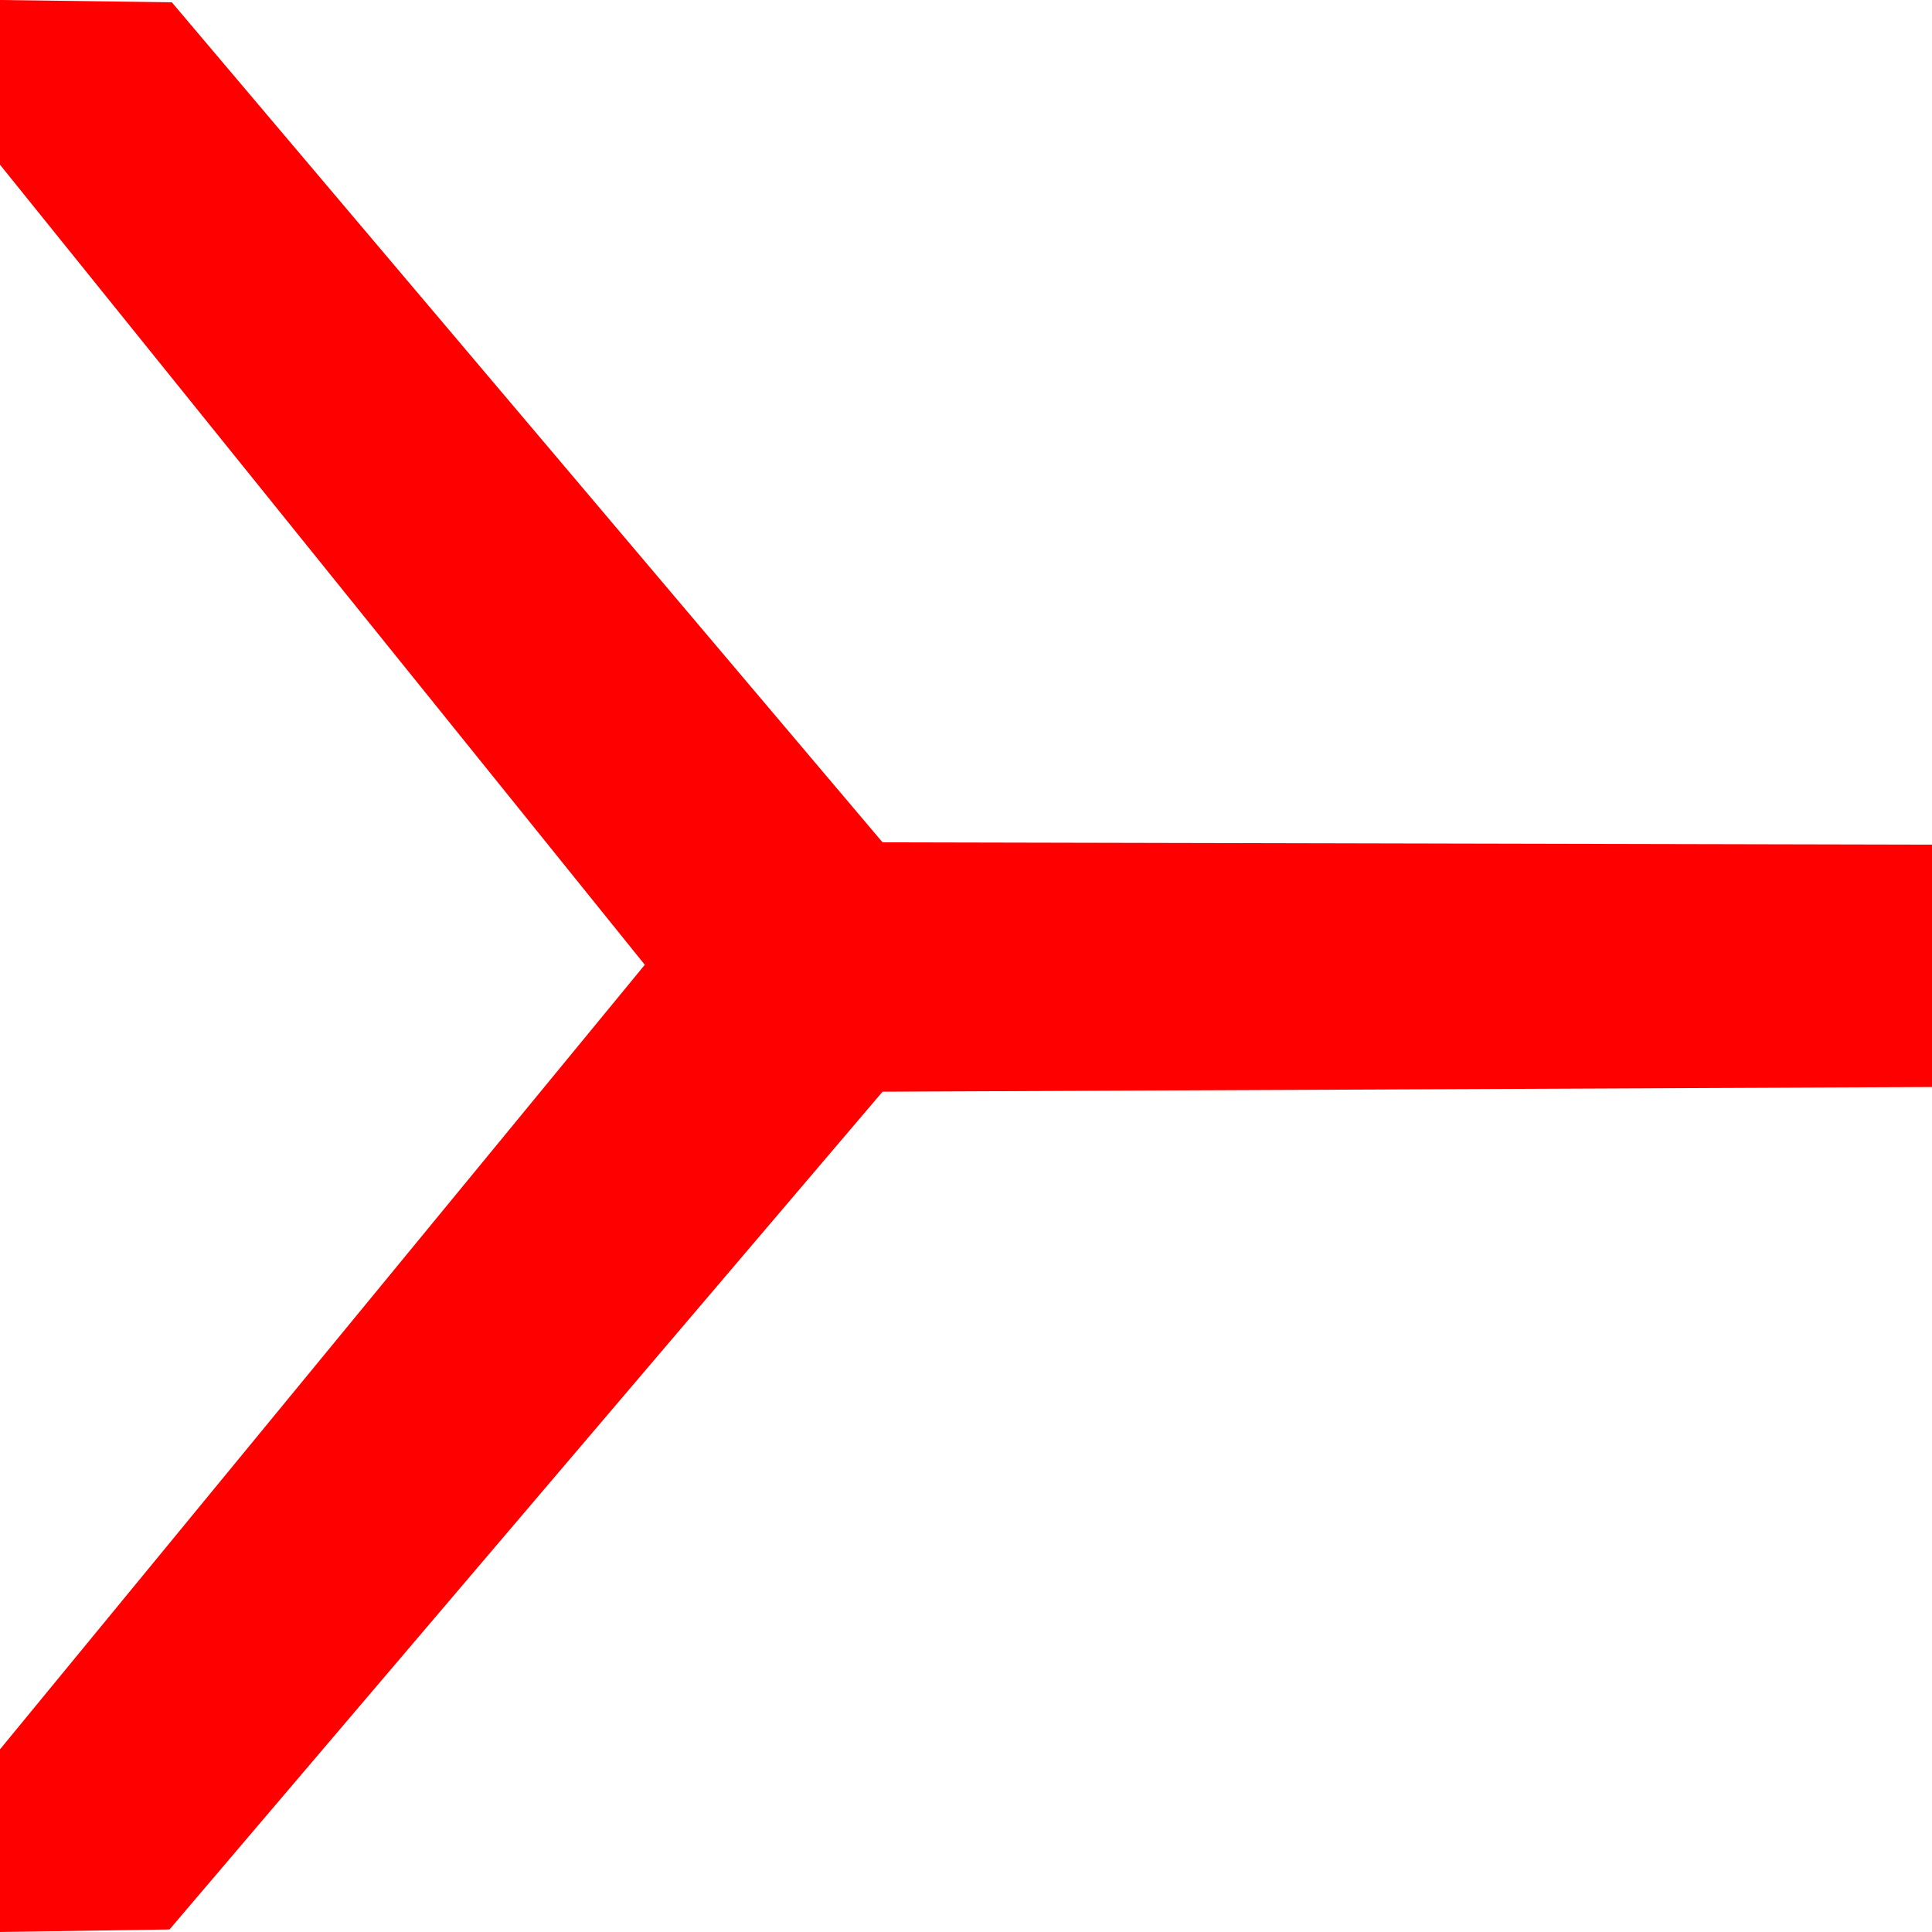
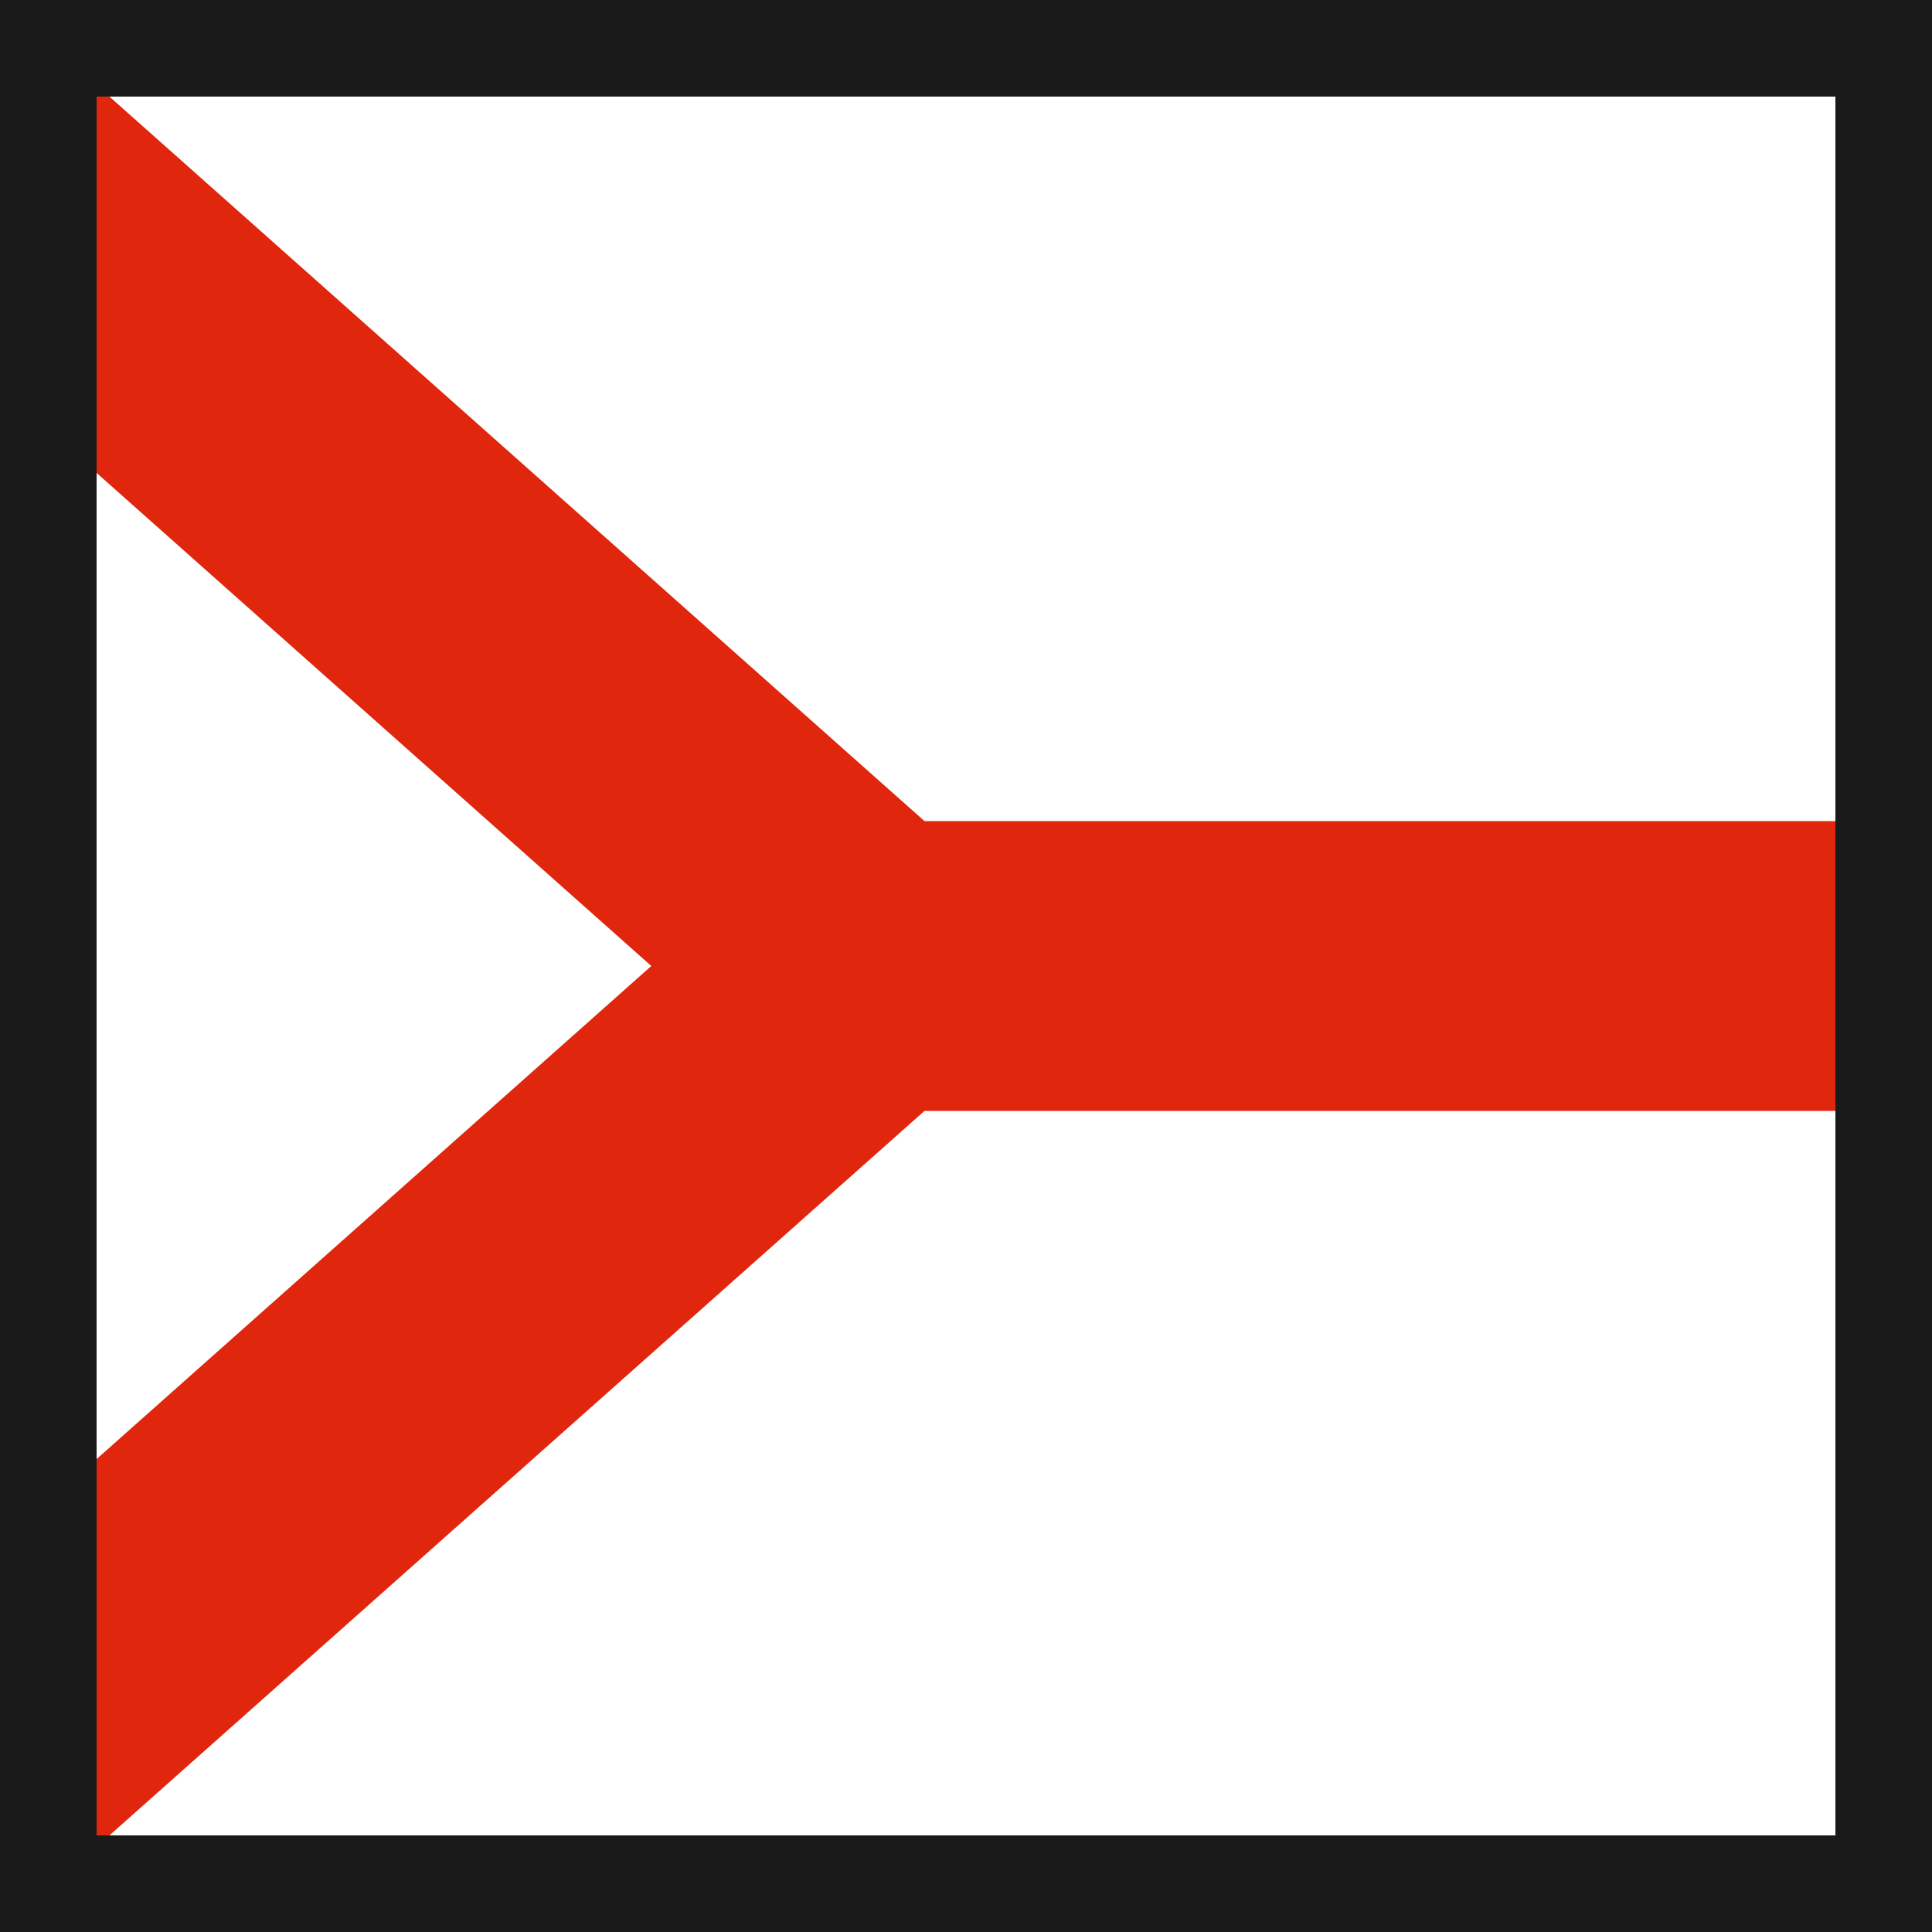
- <svg xmlns="http://www.w3.org/2000/svg" width="16" height="16" viewBox="0 0 16 16" id="svg2" version="1.1">
-   <defs id="defs4" />
-   <g id="layer1" transform="translate(0,-1036.362)">
-     <path style="fill:#ff0000;fill-opacity:1;fill-rule:evenodd;stroke:none;stroke-width:1px;stroke-linecap:butt;stroke-linejoin:miter;stroke-opacity:1" d="m 0,1037.726 0,-1.364 1.423,0.019 5.886,6.957 8.692,0.019 0.039,2.007 -8.731,0.039 -5.905,6.938 L 0,1052.362 l -0.058,-1.442 5.398,-6.568 z" id="path4290" />
+ <svg xmlns="http://www.w3.org/2000/svg" width="15pt" height="15pt" viewBox="0 0 15 15" version="1.1">
+   <g id="surface626">
+     <rect x="0" y="0" width="15" height="15" style="fill:rgb(100%,100%,100%);fill-opacity:1;stroke:none;" />
+     <path style="fill:none;stroke-width:0.15;stroke-linecap:butt;stroke-linejoin:miter;stroke:rgb(88%,15%,5%);stroke-opacity:1;stroke-miterlimit:10;" d="M 1 0.5 L 0.45 0.5 L 0 0.1 " transform="matrix(15,0,0,15,0,0)" />
+     <path style="fill:none;stroke-width:0.15;stroke-linecap:butt;stroke-linejoin:miter;stroke:rgb(88%,15%,5%);stroke-opacity:1;stroke-miterlimit:10;" d="M 0.45 0.5 L 0 0.9 " transform="matrix(15,0,0,15,0,0)" />
+     <path style="fill:none;stroke-width:1.5;stroke-linecap:butt;stroke-linejoin:miter;stroke:rgb(10%,10%,10%);stroke-opacity:1;stroke-miterlimit:10;" d="M 0 0 L 15 0 L 15 15 L 0 15 Z M 0 0 " />
  </g>
</svg>
